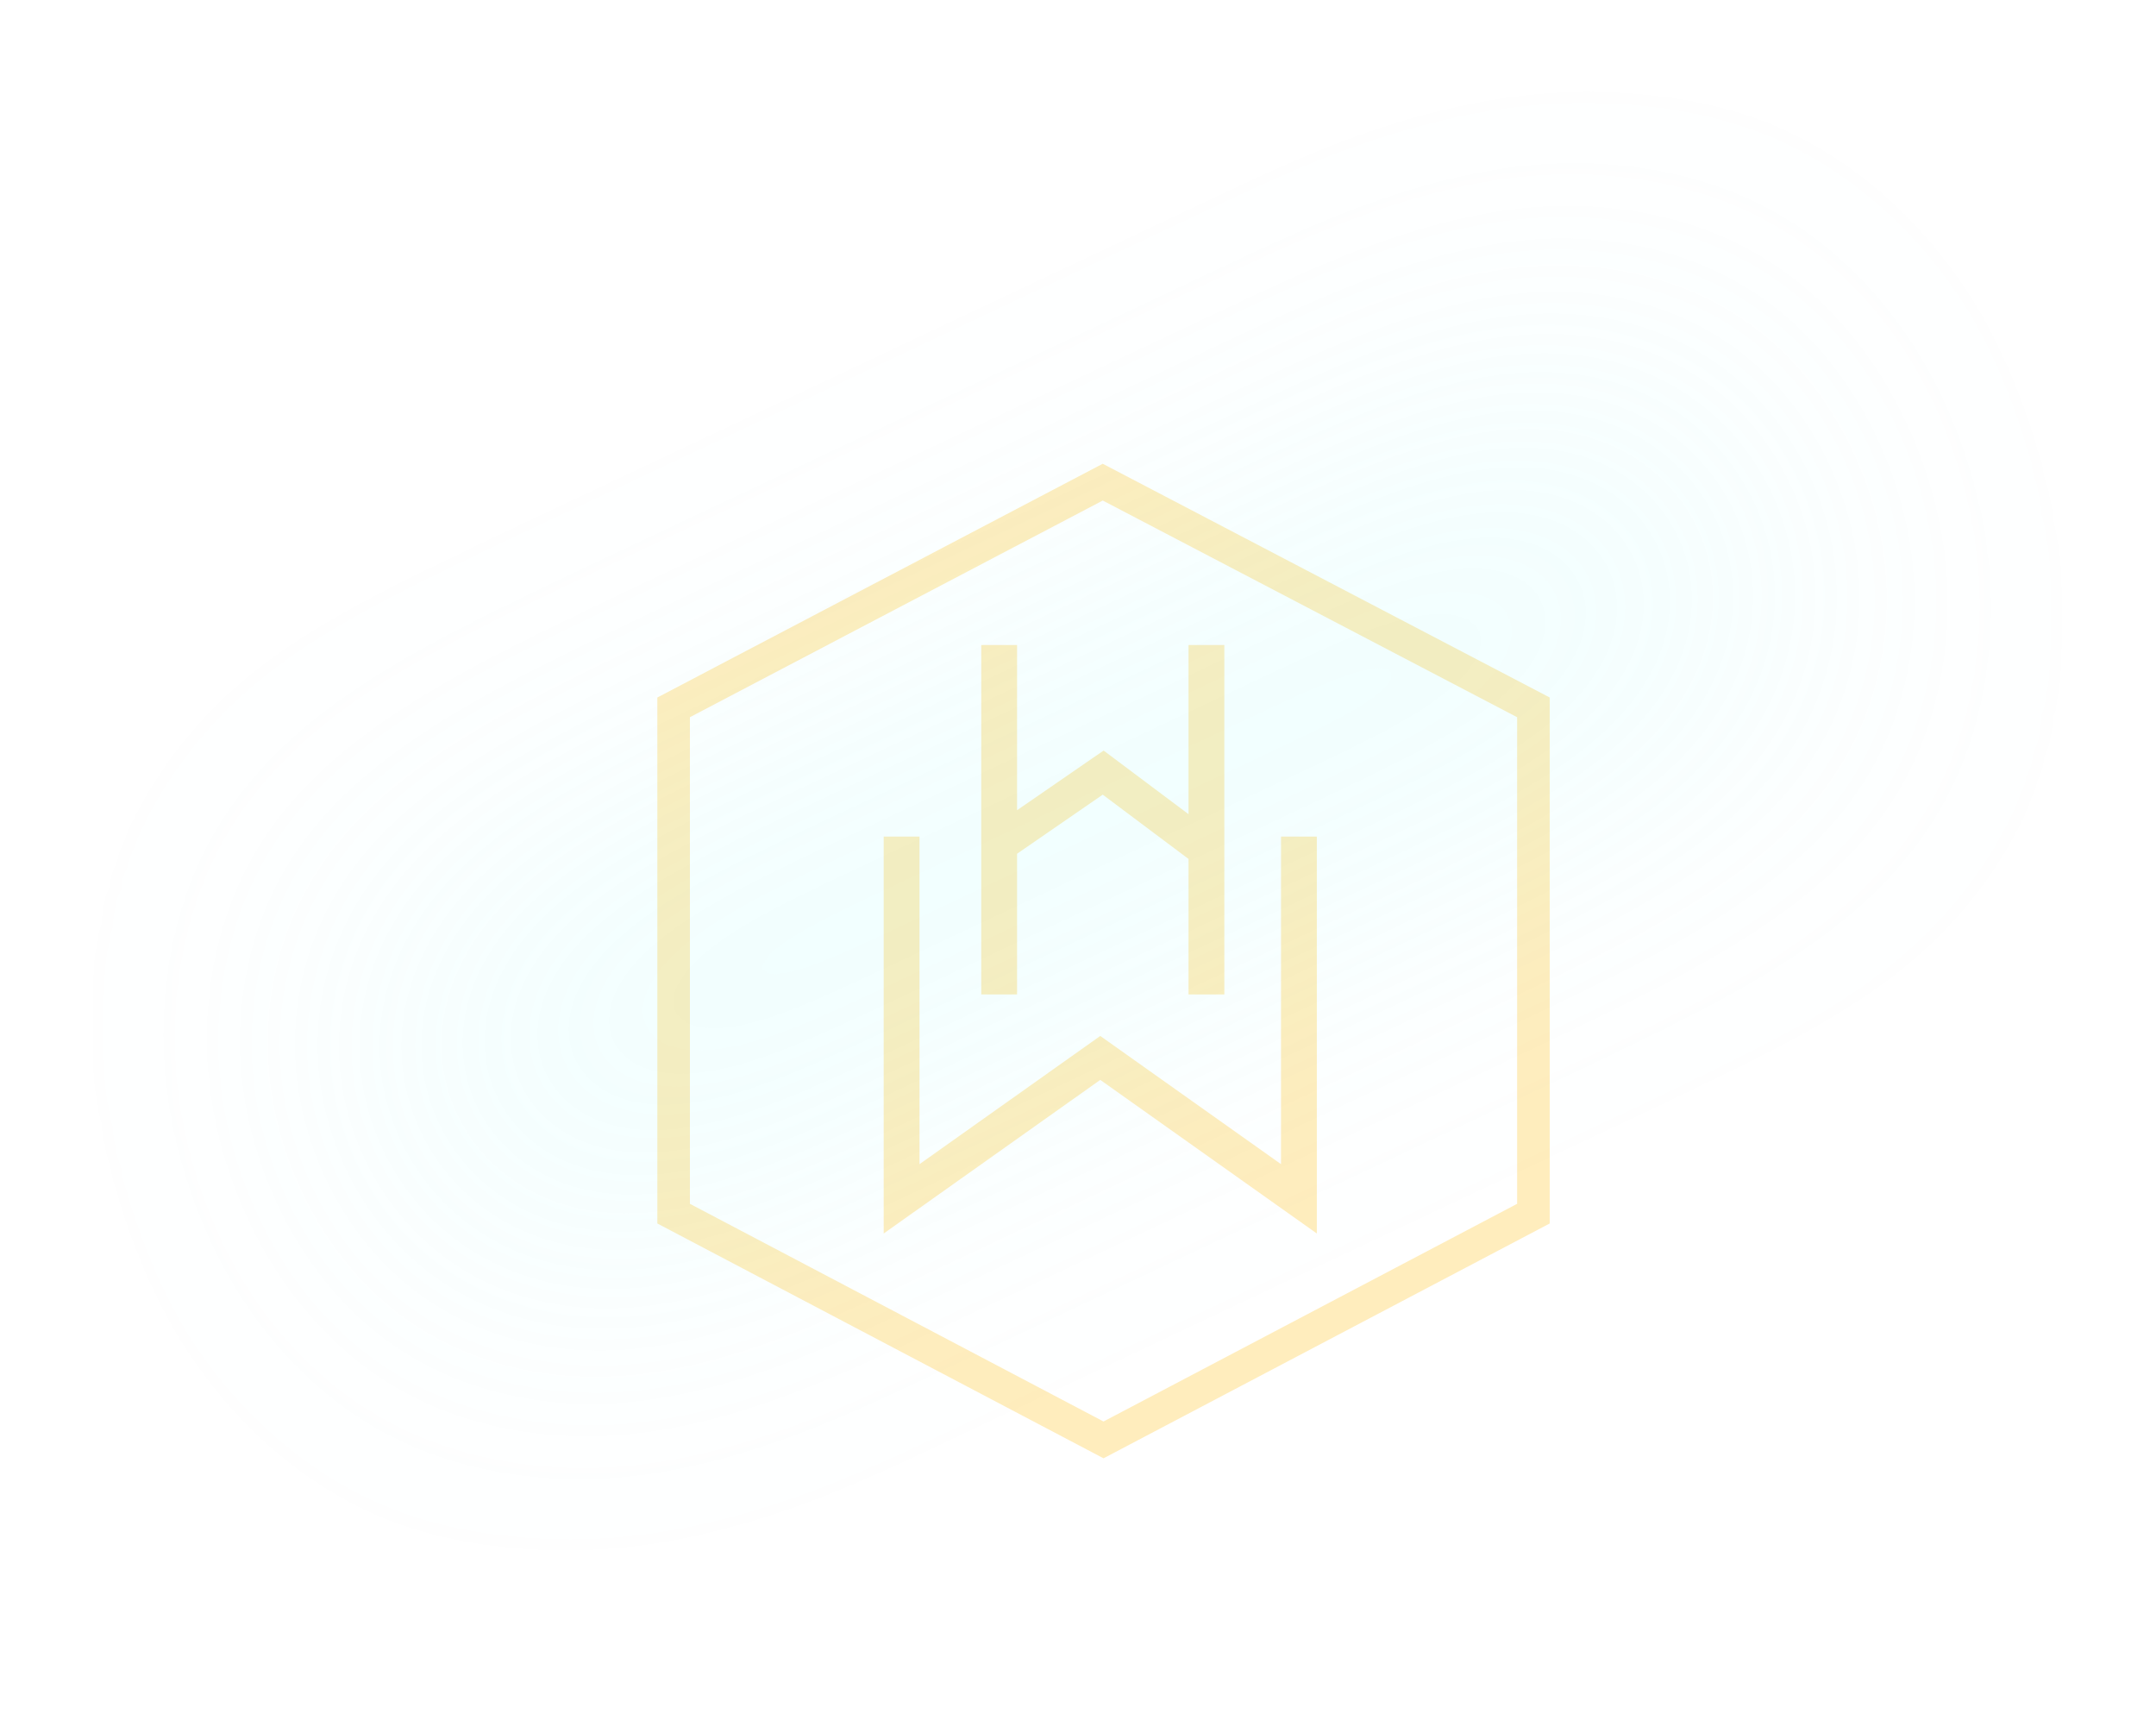
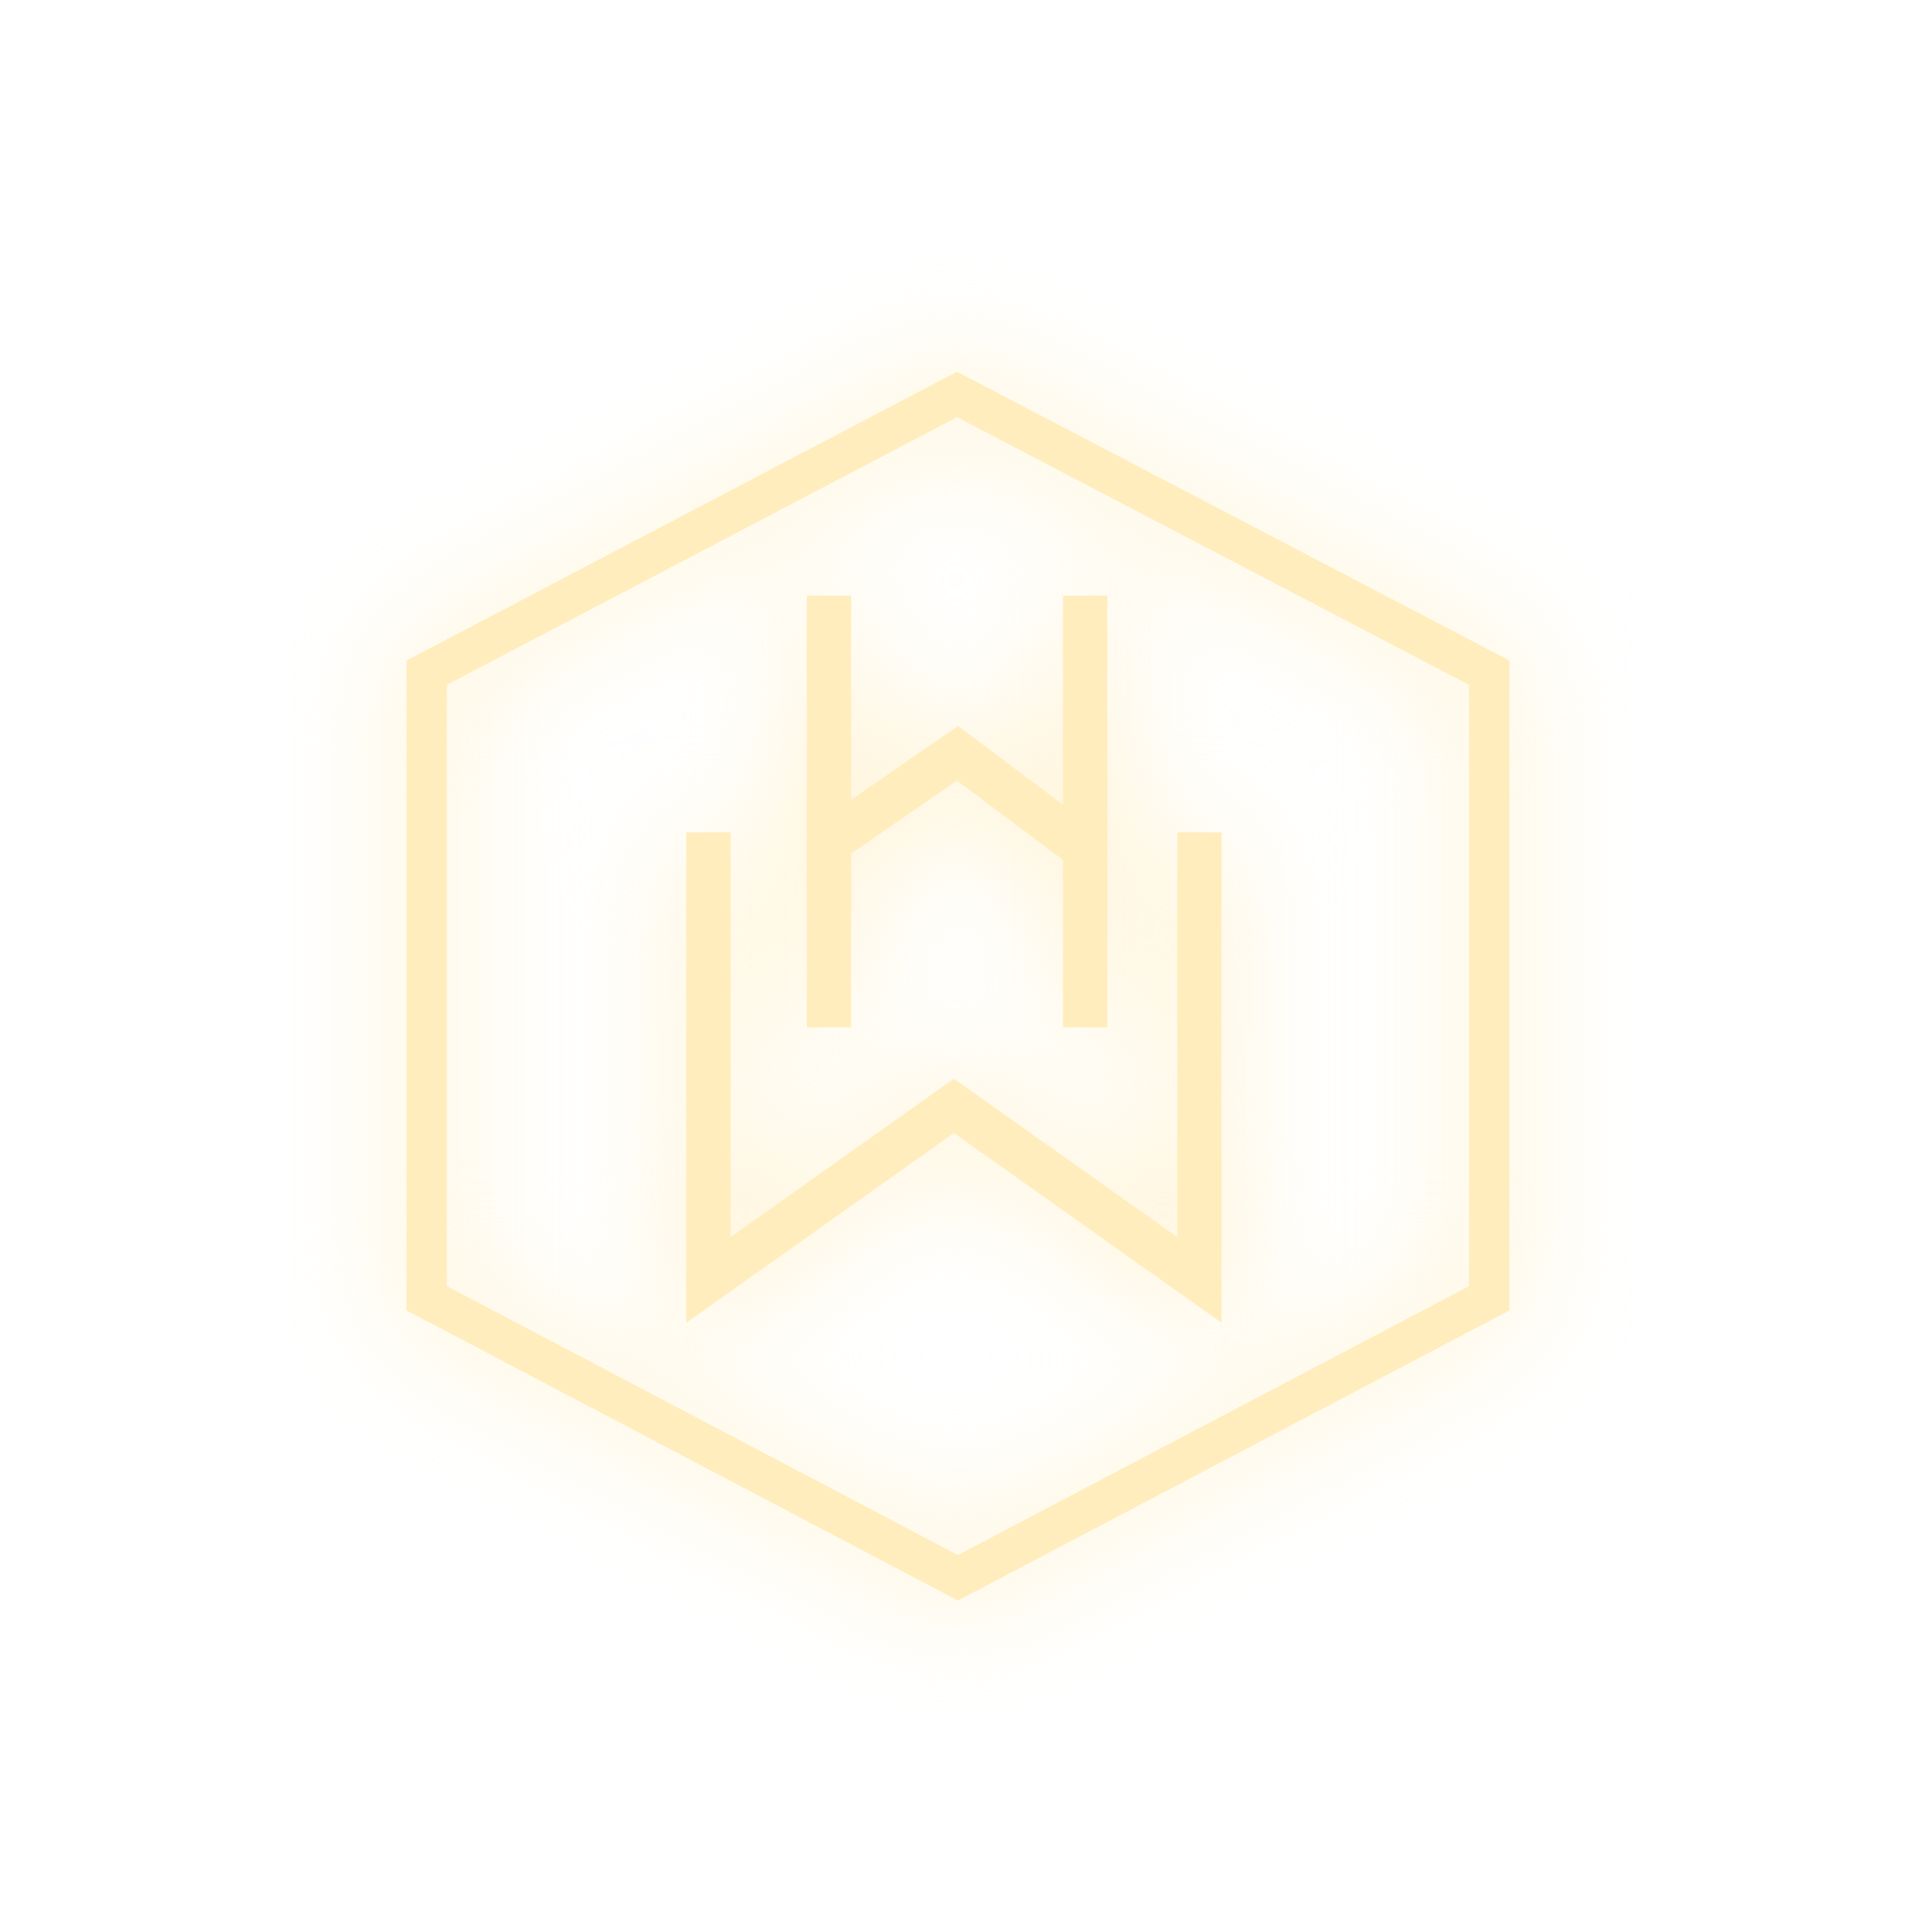
- <svg xmlns="http://www.w3.org/2000/svg" width="331" height="265" viewBox="0 0 331 265" fill="none">
-   <g filter="url(#filter0_d)">
-     <path fill-rule="evenodd" clip-rule="evenodd" d="M169.3 74L235.418 108.566V186.274L169.418 221L103.418 186.274V108.566L169.3 74Z" stroke="#FFEDBD" stroke-width="5" stroke-linecap="round" />
-     <path d="M138.418 184H135.668V189.321L140.009 186.243L138.418 184ZM168.918 162.372L170.509 160.129L168.918 159.001L167.327 160.129L168.918 162.372ZM199.418 184L197.827 186.243L202.168 189.321V184H199.418ZM169.365 118.582L171.013 116.381L169.431 115.196L167.804 116.317L169.365 118.582ZM135.668 128.404V184H141.168V128.404H135.668ZM140.009 186.243L170.509 164.615L167.327 160.129L136.827 181.757L140.009 186.243ZM167.327 164.615L197.827 186.243L201.009 181.757L170.509 160.129L167.327 164.615ZM202.168 184V128.404H196.668V184H202.168ZM150.647 99V152.63H156.147V99H150.647ZM182.468 99V152.63H187.968V99H182.468ZM154.059 132.472L170.925 120.846L167.804 116.317L150.937 127.943L154.059 132.472ZM167.716 120.783L183.237 132.409L186.534 128.007L171.013 116.381L167.716 120.783Z" fill="#FFEDBD" />
+ <svg xmlns="http://www.w3.org/2000/svg" width="240" height="240" fill="none">
+   <g filter="url(#filter0_f)">
+     <path clip-rule="evenodd" d="M118.882 49L185 83.566v77.708L119 196l-66-34.726V83.566L118.882 49z" stroke="#FFEDBD" stroke-width="5" stroke-linecap="round" />
+     <path d="M88 159h-2.75v5.321l4.34-3.078L88 159zm30.5-21.628l1.591-2.243-1.591-1.128-1.591 1.128 1.591 2.243zM149 159l-1.591 2.243 4.341 3.078V159H149zm-30.053-65.418l1.648-2.201-1.582-1.186-1.627 1.122 1.561 2.265zm-33.697 9.822V159h5.5v-55.596h-5.5zm4.34 57.839l30.501-21.628-3.182-4.486-30.5 21.628 3.182 4.486zm27.319-21.628l30.5 21.628 3.182-4.486-30.5-21.628-3.182 4.486zM151.75 159v-55.596h-5.5V159h5.5zm-51.521-85v53.63h5.5V74h-5.5zm31.821 0v53.63h5.5V74h-5.5zm-28.409 33.472l16.866-11.626-3.121-4.529-16.867 11.626 3.122 4.529zm13.657-11.69l15.521 11.627 3.297-4.402-15.521-11.627-3.297 4.403z" fill="#FFEDBD" />
  </g>
-   <g opacity="0.1" filter="url(#filter1_f)">
-     <rect x="280.763" y="105.661" width="226.107" height="61.533" transform="rotate(154.766 280.763 105.661)" fill="#61FFFF" />
-     <rect x="279.912" y="105.355" width="224.829" height="60.255" transform="rotate(154.766 279.912 105.355)" stroke="black" stroke-width="1.278" />
-   </g>
+   <path clip-rule="evenodd" d="M118.882 49L185 83.566v77.708L119 196l-66-34.726V83.566L118.882 49z" stroke="#FFEDBD" stroke-width="5" stroke-linecap="round" />
+   <path d="M88 159h-2.75v5.321l4.34-3.078L88 159zm30.5-21.628l1.591-2.243-1.591-1.128-1.591 1.128 1.591 2.243zM149 159l-1.591 2.243 4.341 3.078V159H149zm-30.053-65.418l1.648-2.201-1.582-1.186-1.627 1.122 1.561 2.265zm-33.697 9.822V159h5.5v-55.596h-5.5zm4.34 57.839l30.501-21.628-3.182-4.486-30.5 21.628 3.182 4.486zm27.319-21.628l30.5 21.628 3.182-4.486-30.5-21.628-3.182 4.486zM151.75 159v-55.596h-5.5V159h5.5zm-51.521-85v53.63h5.5V74h-5.5zm31.821 0v53.63h5.5V74h-5.5zm-28.409 33.472l16.866-11.626-3.121-4.529-16.867 11.626 3.122 4.529zm13.657-11.69l15.521 11.627 3.297-4.402-15.521-11.627-3.297 4.403z" fill="#FFEDBD" />
  <defs>
-     <filter id="filter0_d" x="85.918" y="56.178" width="167" height="182.647" filterUnits="userSpaceOnUse" color-interpolation-filters="sRGB">
+     <filter id="filter0_f" x="35.5" y="31.178" width="167" height="182.647" filterUnits="userSpaceOnUse" color-interpolation-filters="sRGB">
      <feFlood flood-opacity="0" result="BackgroundImageFix" />
-       <feColorMatrix in="SourceAlpha" type="matrix" values="0 0 0 0 0 0 0 0 0 0 0 0 0 0 0 0 0 0 127 0" />
-       <feOffset />
-       <feGaussianBlur stdDeviation="7.5" />
-       <feColorMatrix type="matrix" values="0 0 0 0 1 0 0 0 0 1 0 0 0 0 1 0 0 0 0.75 0" />
-       <feBlend mode="normal" in2="BackgroundImageFix" result="effect1_dropShadow" />
-       <feBlend mode="normal" in="SourceGraphic" in2="effect1_dropShadow" result="shape" />
-     </filter>
-     <filter id="filter1_f" x="0" y="0" width="330.763" height="252.056" filterUnits="userSpaceOnUse" color-interpolation-filters="sRGB">
-       <feFlood flood-opacity="0" result="BackgroundImageFix" />
-       <feBlend mode="normal" in="SourceGraphic" in2="BackgroundImageFix" result="shape" />
-       <feGaussianBlur stdDeviation="25" result="effect1_foregroundBlur" />
+       <feBlend in="SourceGraphic" in2="BackgroundImageFix" result="shape" />
+       <feGaussianBlur stdDeviation="7.5" result="effect1_foregroundBlur" />
    </filter>
  </defs>
</svg>
